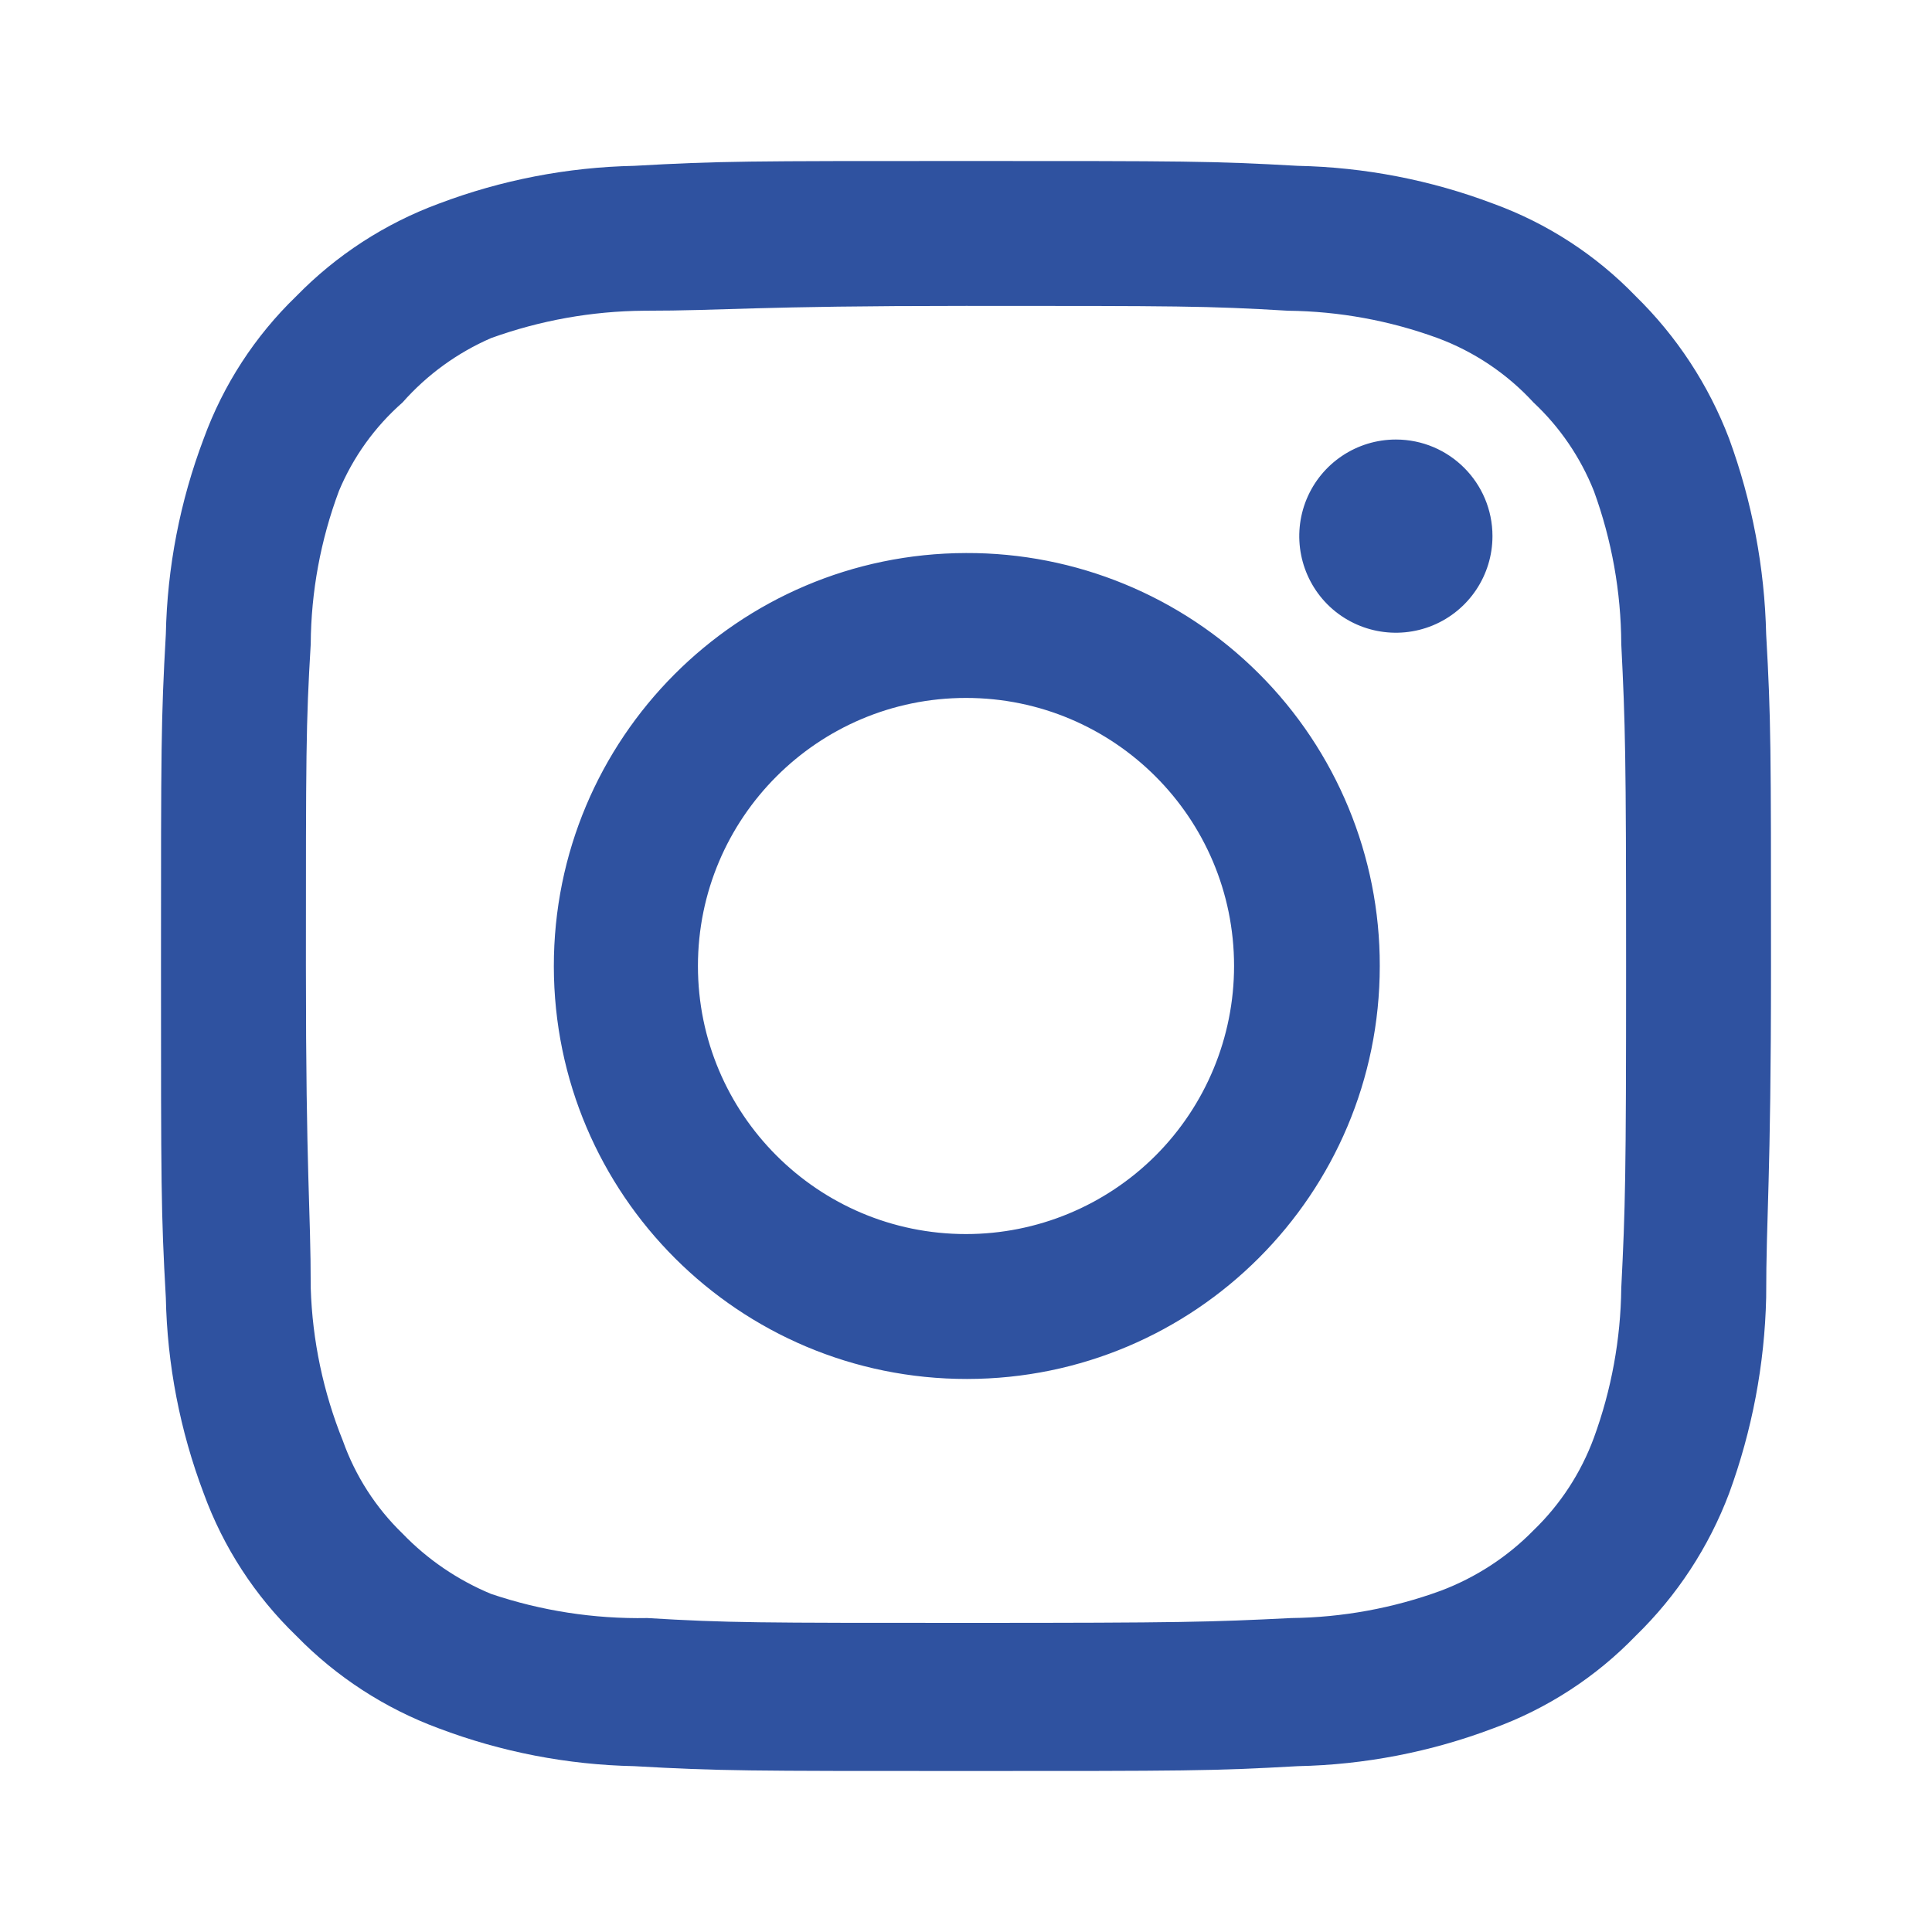
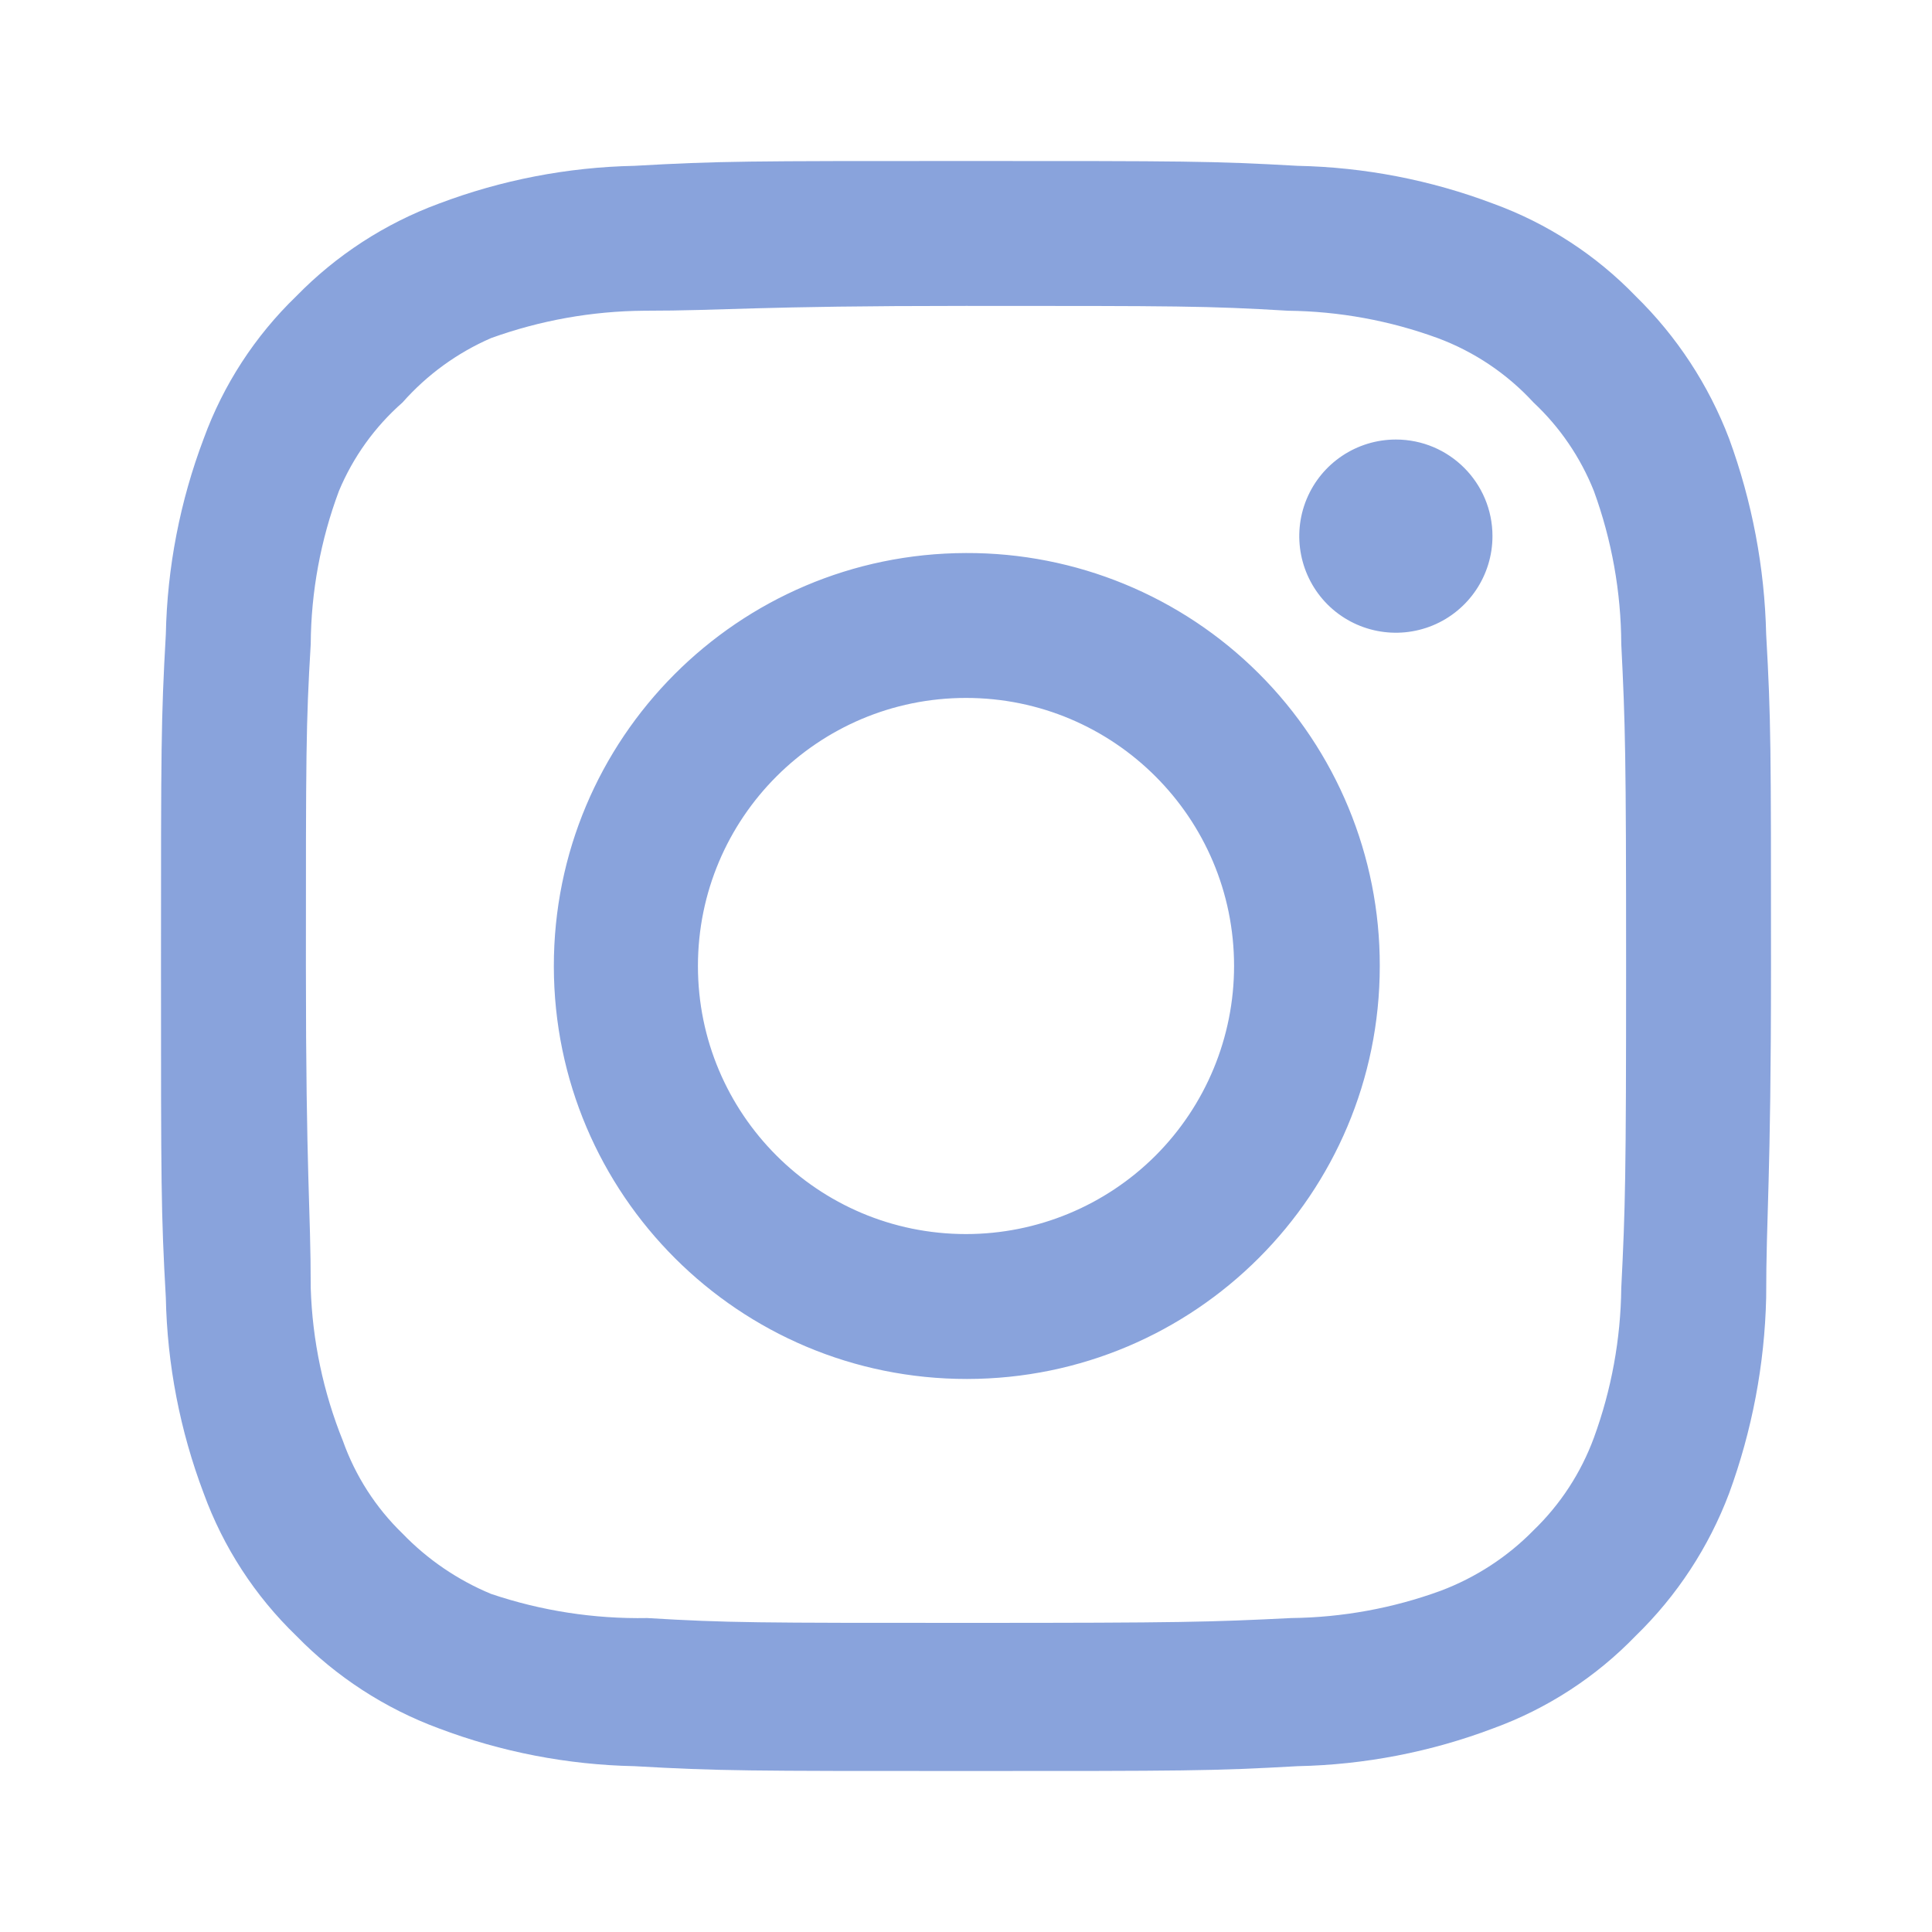
<svg xmlns="http://www.w3.org/2000/svg" width="24px" height="24px" viewBox="0 0 24 24" version="1.1">
  <g id="Icons-/-uil:instagram" stroke="none" stroke-width="1" fill="none" fill-rule="evenodd">
-     <g id="uil:instagram" transform="translate(2, 2)" fill="#2F52A0">
+     <g id="uil:instagram" transform="translate(2, 2)" fill="#89A3DC">
      <path d="M15.34,3.46 C14.855,3.46 14.417,3.752 14.231,4.201 C14.046,4.649 14.148,5.165 14.491,5.509 C14.835,5.852 15.351,5.954 15.799,5.769 C16.248,5.583 16.54,5.145 16.54,4.66 C16.54,3.997 16.003,3.46 15.34,3.46 L15.34,3.46 Z M19.94,5.88 C19.921,5.05 19.765,4.229 19.48,3.45 C19.226,2.783 18.83,2.179 18.32,1.68 C17.825,1.167 17.22,0.774 16.55,0.53 C15.773,0.236 14.951,0.077 14.12,0.06 C13.06,0 12.72,0 10,0 C7.28,0 6.94,0 5.88,0.06 C5.049,0.077 4.227,0.236 3.45,0.53 C2.782,0.777 2.177,1.17 1.68,1.68 C1.167,2.175 0.774,2.78 0.53,3.45 C0.236,4.227 0.077,5.049 0.06,5.88 C0,6.94 0,7.28 0,10 C0,12.72 0,13.06 0.06,14.12 C0.077,14.951 0.236,15.773 0.53,16.55 C0.774,17.22 1.167,17.825 1.68,18.32 C2.177,18.83 2.782,19.223 3.45,19.47 C4.227,19.764 5.049,19.923 5.88,19.94 C6.94,20 7.28,20 10,20 C12.72,20 13.06,20 14.12,19.94 C14.951,19.923 15.773,19.764 16.55,19.47 C17.22,19.226 17.825,18.833 18.32,18.32 C18.832,17.823 19.228,17.218 19.48,16.55 C19.765,15.771 19.921,14.95 19.94,14.12 C19.94,13.06 20,12.72 20,10 C20,7.28 20,6.94 19.94,5.88 L19.94,5.88 Z M18.14,14 C18.133,14.635 18.018,15.264 17.8,15.86 C17.64,16.295 17.384,16.688 17.05,17.01 C16.726,17.341 16.333,17.596 15.9,17.76 C15.304,17.978 14.675,18.093 14.04,18.1 C13.04,18.15 12.67,18.16 10.04,18.16 C7.41,18.16 7.04,18.16 6.04,18.1 C5.381,18.112 4.725,18.011 4.1,17.8 C3.686,17.628 3.311,17.373 3,17.05 C2.668,16.729 2.415,16.335 2.26,15.9 C2.016,15.295 1.88,14.652 1.86,14 C1.86,13 1.8,12.63 1.8,10 C1.8,7.37 1.8,7 1.86,6 C1.864,5.351 1.983,4.708 2.21,4.1 C2.386,3.678 2.656,3.302 3,3 C3.304,2.656 3.679,2.383 4.1,2.2 C4.71,1.98 5.352,1.865 6,1.86 C7,1.86 7.37,1.8 10,1.8 C12.63,1.8 13,1.8 14,1.86 C14.635,1.867 15.264,1.982 15.86,2.2 C16.314,2.369 16.722,2.643 17.05,3 C17.378,3.307 17.634,3.683 17.8,4.1 C18.022,4.709 18.137,5.352 18.14,6 C18.19,7 18.2,7.37 18.2,10 C18.2,12.63 18.19,13 18.14,14 L18.14,14 Z M10,4.87 C7.168,4.876 4.876,7.175 4.88,10.007 C4.884,12.839 7.181,15.132 10.013,15.13 C12.845,15.128 15.14,12.832 15.14,10 C15.143,8.637 14.602,7.329 13.637,6.366 C12.672,5.403 11.363,4.865 10,4.87 Z M10,13.33 C8.161,13.33 6.67,11.839 6.67,10 C6.67,8.161 8.161,6.67 10,6.67 C11.839,6.67 13.33,8.161 13.33,10 C13.33,10.883 12.979,11.73 12.355,12.355 C11.73,12.979 10.883,13.33 10,13.33 Z" id="Shape" />
    </g>
  </g>
</svg>
